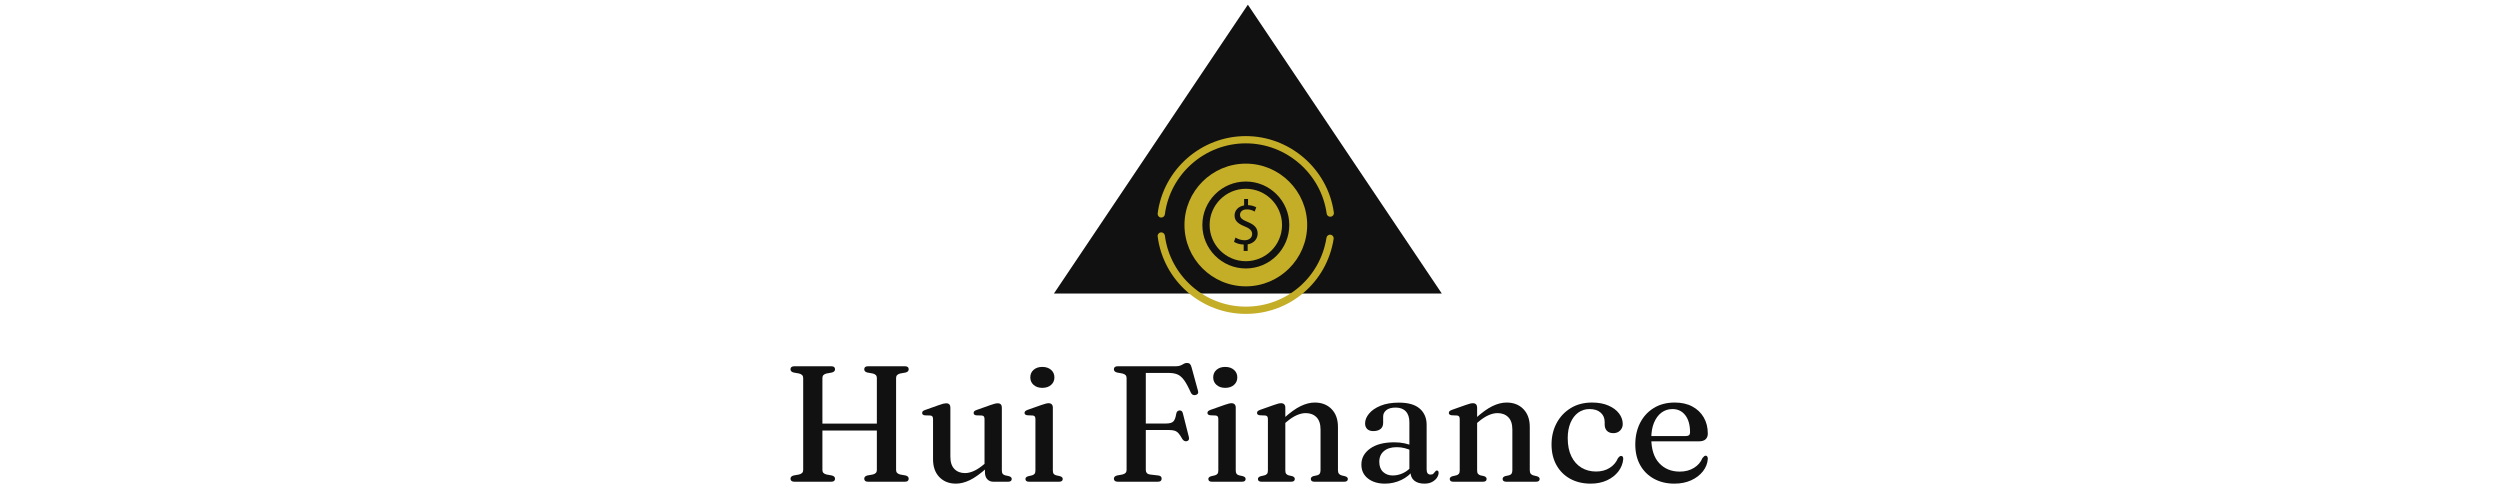
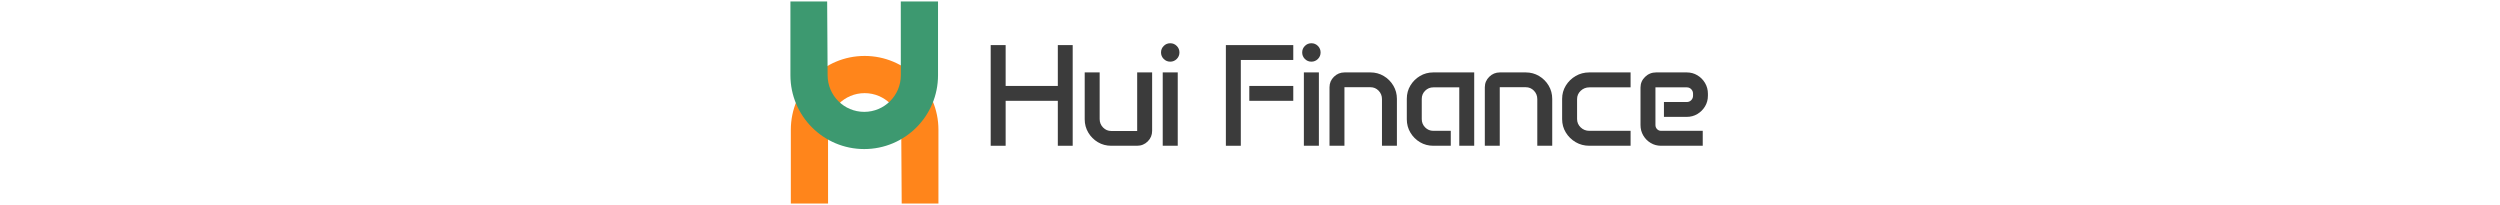
- <svg xmlns="http://www.w3.org/2000/svg" version="1.1" width="1500" height="294" viewBox="0 0 1500 294">
-   <svg xml:space="preserve" width="1500" height="294" data-version="2" data-id="lg_z2FRHK67EPhFaFoeRK" viewBox="0 0 562 294" x="0" y="0">
+ <svg xmlns="http://www.w3.org/2000/svg" version="1.1" width="1500" height="123" viewBox="0 0 1500 123">
+   <svg xml:space="preserve" width="1500" height="123" data-version="2" data-id="lg_YqRtnoo6iDl5edm58v" viewBox="0 0 562 123" x="0" y="0">
    <rect width="100%" height="100%" fill="transparent" />
-     <path fill="#111" d="M17.713 254.155h43.36v4.15h-43.36Zm6.73 27.87q0 1.08.62 1.73.62.64 1.81.94l3.26.59q1.89.5 1.89 1.98 0 .79-.57 1.29-.57.49-1.86.49H7.713q-1.24 0-1.83-.49-.59-.5-.59-1.29 0-1.48 1.88-1.98l3.26-.59q1.19-.3 1.84-.94.64-.65.64-1.73v-55.25q0-1.09-.64-1.73-.65-.64-1.84-.94l-3.26-.59q-1.88-.5-1.88-1.98 0-.85.59-1.32.59-.47 1.83-.47h21.88q1.29 0 1.86.47.57.47.57 1.32 0 1.48-1.89 1.98l-3.26.59q-1.19.3-1.81.94-.62.64-.62 1.73Zm44.21 0q0 1.08.64 1.73.64.64 1.78.94l3.32.59q1.83.5 1.83 1.98 0 .79-.57 1.29-.57.49-1.81.49h-21.93q-1.23 0-1.8-.49-.57-.5-.57-1.29 0-1.48 1.83-1.98l3.32-.59q1.18-.3 1.8-.94.62-.65.62-1.73v-55.25q0-1.09-.62-1.73-.62-.64-1.8-.94l-3.32-.59q-1.83-.5-1.83-1.98 0-.85.57-1.32.57-.47 1.8-.47h21.93q1.24 0 1.81.47.57.47.57 1.32 0 1.48-1.83 1.98l-3.32.59q-1.14.3-1.78.94-.64.64-.64 1.73Z" paint-order="stroke" />
-     <rect width="70.93" height="69.3" x="-35.47" y="-34.65" fill="none" rx="0" ry="0" transform="translate(41.26 254.9)" />
-     <path fill="#111" d="M121.963 283.305v-3.22l-.25-.29v-28.27q0-1.14-.37-1.63-.37-.5-1.26-.59l-3.37-.1q-.84-.15-1.19-.5-.34-.34-.34-.94 0-.64.42-1.06.42-.42 1.51-.77l8.21-2.92q1.54-.55 2.53-.79.99-.25 1.78-.25 1.24 0 1.86.67.61.67.61 1.85v37.77q0 1.34.5 2.01.49.67 1.48.91l2.23.5q.89.25 1.31.67.42.42.42 1.06 0 .74-.54 1.19-.54.44-1.68.44h-8.76q-2.28 0-3.69-1.51-1.41-1.51-1.41-4.23m-31.14-7.72v-24.06q0-1.14-.37-1.63-.37-.5-1.26-.59l-3.37-.1q-.84-.15-1.19-.5-.34-.34-.34-.94 0-.64.42-1.06.42-.42 1.51-.77l8.22-2.92q1.63-.59 2.59-.82.97-.22 1.61-.22 1.34 0 1.96.67.62.67.62 1.85v29.51q0 4.95 2.42 7.4 2.43 2.45 6.39 2.45 2.47 0 5.29-1.27 2.83-1.26 6.09-4.03l2.13-1.78 1.88 1.93-2.13 1.88q-5.89 5.3-10.29 7.45-4.41 2.15-8.42 2.15-6.18 0-9.97-3.93-3.79-3.94-3.79-10.67" paint-order="stroke" />
-     <rect width="53.75" height="48.21" x="-26.88" y="-24.11" fill="none" rx="0" ry="0" transform="translate(111.67 266.58)" />
-     <path fill="#111" d="M162.703 244.495v37.77q0 1.34.49 2.01.5.67 1.49.91l2.22.5q.89.25 1.31.67.43.42.43 1.06 0 .74-.55 1.19-.54.44-1.73.44h-17.92q-1.14 0-1.66-.44-.52-.45-.52-1.19 0-.59.4-1.01.39-.42 1.28-.67l2.33-.55q.99-.29 1.49-.94.49-.64.49-1.98v-30.79q0-1.09-.37-1.58-.37-.5-1.21-.59l-3.37-.15q-.84-.15-1.21-.5-.37-.34-.37-.89 0-.64.42-1.06.42-.42 1.51-.82l8.26-2.92q1.59-.54 2.55-.79.97-.25 1.66-.25 1.29 0 1.93.69.65.7.65 1.88m-6.34-11.78q-3.17 0-5.17-1.75-2.01-1.76-2.01-4.53 0-2.82 2.01-4.56 2-1.73 5.17-1.73 3.27 0 5.27 1.76 2.01 1.75 2.01 4.53 0 2.77-2.01 4.53-2 1.75-5.27 1.75" paint-order="stroke" />
-     <rect width="22.92" height="68.9" x="-11.46" y="-34.45" fill="none" rx="0" ry="0" transform="translate(157.68 255.1)" />
-     <path fill="#111" d="M236.703 219.745q1.73 0 2.77-.52t1.88-.99q.84-.47 1.78-.47 1.19 0 1.81.6.62.59 1.01 2.08l3.87 14.15q.29.99-.18 1.64-.47.64-1.41.79-.84.2-1.56-.15-.72-.35-1.21-1.38-2.23-5-4.11-7.53-1.88-2.52-4.01-3.36-2.13-.85-5.2-.85h-13.66v58.27q0 1.08.6 1.78.59.69 1.83.89l5.05.59q1.09.15 1.56.62t.47 1.36q0 .79-.57 1.29-.57.49-1.81.49h-23.86q-1.24 0-1.83-.49-.59-.5-.59-1.29 0-1.48 1.88-1.98l3.26-.59q1.19-.3 1.84-.94.64-.65.64-1.73v-55.25q0-1.09-.64-1.73-.65-.64-1.84-.94l-3.26-.59q-1.88-.5-1.88-1.98 0-.85.59-1.32.59-.47 1.83-.47Zm-23.27 34.36h17.23q3.12 0 4.33-1.22 1.21-1.21 1.76-4.67.2-.94.64-1.39.45-.44 1.19-.54 1.68-.2 2.13 1.68l3.61 14.26q.25 1.03-.05 1.63-.3.59-1.09.84-.79.2-1.48-.1-.7-.3-1.29-1.14-1.19-2.18-2.2-3.36-1.02-1.19-2.33-1.64-1.31-.44-3.34-.44h-19.11Z" paint-order="stroke" />
-     <rect width="50.69" height="71.28" x="-25.34" y="-35.64" fill="none" rx="0" ry="0" transform="translate(225.18 253.9)" />
-     <path fill="#111" d="M272.443 244.495v37.77q0 1.34.49 2.01.5.67 1.49.91l2.22.5q.9.25 1.32.67.42.42.42 1.06 0 .74-.55 1.19-.54.44-1.73.44h-17.92q-1.14 0-1.66-.44-.52-.45-.52-1.19 0-.59.4-1.01.4-.42 1.29-.67l2.32-.55q.99-.29 1.49-.94.49-.64.49-1.98v-30.79q0-1.09-.37-1.58-.37-.5-1.21-.59l-3.37-.15q-.84-.15-1.21-.5-.37-.34-.37-.89 0-.64.42-1.06.42-.42 1.51-.82l8.27-2.92q1.58-.54 2.54-.79.97-.25 1.66-.25 1.29 0 1.93.69.65.7.65 1.88m-6.34-11.78q-3.17 0-5.17-1.75-2.01-1.76-2.01-4.53 0-2.82 2.01-4.56 2-1.73 5.17-1.73 3.27 0 5.27 1.76 2.01 1.75 2.01 4.53 0 2.77-2.01 4.53-2 1.75-5.27 1.75" paint-order="stroke" />
-     <rect width="22.92" height="68.9" x="-11.46" y="-34.45" fill="none" rx="0" ry="0" transform="translate(267.42 255.1)" />
-     <path fill="#111" d="M302.193 244.495v37.77q0 1.34.49 1.98.5.65 1.44.94l2.22.5q1.54.54 1.54 1.68 0 1.68-2.28 1.68h-17.67q-1.14 0-1.66-.44-.52-.45-.52-1.19 0-.59.4-1.01.39-.42 1.24-.67l2.37-.55q.99-.29 1.49-.94.49-.64.49-1.98v-30.79q0-1.09-.37-1.58-.37-.5-1.21-.59l-3.37-.15q-.84-.15-1.21-.5-.37-.34-.37-.89 0-.64.42-1.06.42-.42 1.51-.82l8.27-2.92q1.53-.54 2.5-.79.96-.25 1.75-.25 1.24 0 1.88.69.65.7.65 1.88m-1.44 10.5-1.93-1.93 2.18-1.88q5.89-5.35 10.34-7.5 4.46-2.16 8.52-2.16 6.28 0 10.1 3.94 3.81 3.93 3.81 10.67v25.93q0 1.44.57 2.16.57.72 1.61 1.01l2.07.5q.85.25 1.27.67.42.42.42 1.01 0 .74-.55 1.19-.54.44-1.68.44h-17.72q-2.28 0-2.28-1.68 0-1.14 1.49-1.68l2.32-.5q1.09-.29 1.56-1.01t.47-2.11v-24.35q0-4.95-2.45-7.4t-6.46-2.45q-2.52 0-5.39 1.26-2.87 1.26-6.14 4.04Z" paint-order="stroke" />
-     <rect width="54.5" height="47.52" x="-27.25" y="-23.76" fill="none" rx="0" ry="0" transform="translate(312.96 265.79)" />
-     <path fill="#111" d="M377.283 282.965v-.99l-.65-.3v-28.27q0-4.3-2.15-6.58-2.15-2.28-6.06-2.28-3.76 0-5.65 1.56-1.88 1.56-1.88 3.74v3.86q0 2.43-1.58 3.69-1.58 1.26-4.31 1.26-2.42 0-3.68-1.24-1.27-1.23-1.27-3.36 0-3.02 2.38-5.89 2.38-2.87 6.9-4.73 4.53-1.86 11.02-1.86 8.41 0 12.52 3.62 4.11 3.61 4.11 9.7v26.78q0 1.63.62 2.35.62.72 1.71.72 1.18 0 1.73-.55.54-.54.94-1.09.25-.34.49-.56.25-.23.65-.23.54 0 .79.37t.25 1.02q0 1.43-.99 2.92-.99 1.48-2.87 2.52-1.88 1.04-4.66 1.04-3.91 0-6.13-1.85-2.23-1.86-2.23-5.37m-29.45-4.21q0-5.84 5.22-9.6 5.22-3.77 14.53-3.77 3.36 0 6.18.62 2.83.62 4.95 1.61l-.79 2.67q-2.03-.84-4.18-1.41t-4.73-.57q-4.9 0-7.67 2.36-2.77 2.35-2.77 6.41 0 3.96 2.27 6.08 2.28 2.13 5.8 2.13 3.26 0 6.33-1.48 3.07-1.49 5.25-4.26l1.04 2.28q-2.92 4.01-7.53 6.18-4.6 2.18-9.75 2.18-6.28 0-10.22-3.09-3.93-3.09-3.93-8.34" paint-order="stroke" />
-     <rect width="46.33" height="48.61" x="-23.16" y="-24.3" fill="none" rx="0" ry="0" transform="translate(371.5 266.38)" />
-     <path fill="#111" d="M417.273 244.495v37.77q0 1.34.5 1.98.49.65 1.43.94l2.23.5q1.54.54 1.54 1.68 0 1.68-2.28 1.68h-17.67q-1.14 0-1.66-.44-.52-.45-.52-1.19 0-.59.4-1.01.39-.42 1.23-.67l2.38-.55q.99-.29 1.48-.94.5-.64.5-1.98v-30.79q0-1.09-.37-1.58-.37-.5-1.21-.59l-3.37-.15q-.84-.15-1.21-.5-.37-.34-.37-.89 0-.64.42-1.06.42-.42 1.51-.82l8.26-2.92q1.54-.54 2.5-.79.97-.25 1.76-.25 1.24 0 1.88.69.64.7.64 1.88m-1.43 10.5-1.93-1.93 2.18-1.88q5.89-5.35 10.34-7.5 4.46-2.16 8.52-2.16 6.28 0 10.09 3.94 3.82 3.93 3.82 10.67v25.93q0 1.44.56 2.16.57.72 1.61 1.01l2.08.5q.84.25 1.26.67.43.42.43 1.01 0 .74-.55 1.19-.54.44-1.68.44h-17.72q-2.28 0-2.28-1.68 0-1.14 1.48-1.68l2.33-.5q1.09-.29 1.56-1.01t.47-2.11v-24.35q0-4.95-2.45-7.4t-6.46-2.45q-2.52 0-5.39 1.26-2.88 1.26-6.14 4.04Z" paint-order="stroke" />
-     <rect width="54.5" height="47.52" x="-27.25" y="-23.76" fill="none" rx="0" ry="0" transform="translate(428.05 265.79)" />
-     <path fill="#111" d="M504.643 254.395q0 2.33-1.56 3.91-1.56 1.59-4.08 1.59-2.48 0-3.84-1.41-1.36-1.41-1.36-3.79v-1.48q0-3.52-2.42-5.65-2.43-2.13-6.69-2.13-3.81 0-6.75 2.13-2.95 2.13-4.63 6.07-1.68 3.93-1.68 9.28 0 6.43 2.2 10.91t6.04 6.78q3.83 2.31 8.78 2.31 4.71 0 8.15-2.18 3.44-2.18 4.92-5.74.64-.85 1.07-1.14.42-.3.91-.3.69 0 .99.57.3.57.25 1.31-.35 4.06-2.92 7.43-2.58 3.36-6.86 5.34t-9.77 1.98q-6.93 0-12.23-2.89-5.3-2.9-8.27-8.2-2.97-5.29-2.97-12.42 0-7.08 3.02-12.77 3.02-5.69 8.47-9.03 5.44-3.35 12.77-3.35 5.69 0 9.82 1.79 4.14 1.78 6.39 4.72 2.25 2.95 2.25 6.36" paint-order="stroke" />
-     <rect width="43.05" height="48.66" x="-21.52" y="-24.33" fill="none" rx="0" ry="0" transform="translate(483.94 266.36)" />
-     <path fill="#111" d="M555.683 260.145q0 2.22-1.34 3.44-1.34 1.21-3.91 1.21h-31.63v-3.17h23.76q2.47 0 2.47-2.18 0-6.63-2.87-10.32-2.87-3.69-7.67-3.69-3.76 0-6.61 2.13-2.84 2.13-4.48 6.07-1.63 3.93-1.63 9.28 0 9.85 4.73 14.95 4.72 5.1 12.35 5.1 4.9 0 8.51-2.23 3.61-2.23 5.1-5.89.64-.79 1.06-1.12.42-.32.92-.32.64 0 .96.6.33.59.28 1.38-.3 4.06-2.95 7.43-2.65 3.36-7.05 5.37-4.41 2-10.05 2-6.93 0-12.25-2.92t-8.27-8.19q-2.94-5.27-2.94-12.4 0-7.23 2.87-12.89 2.87-5.67 8.19-8.96 5.32-3.3 12.65-3.3 6.08 0 10.52 2.38 4.43 2.38 6.85 6.56 2.43 4.18 2.43 9.68" paint-order="stroke" />
-     <rect width="43.53" height="48.66" x="-21.77" y="-24.33" fill="none" rx="0" ry="0" transform="translate(534.44 266.36)" />
-     <path fill="#111" d="M396.074 176.112H163.362L279.718 2.816z" />
-     <path fill="#c4ad27" d="M329.372 140.825a2.19 2.19 0 0 0-2.487 1.816c-3.751 23.95-24.104 41.337-48.39 41.337-24.56 0-45.444-18.34-48.577-42.657a2.202 2.202 0 0 0-2.44-1.883 2.178 2.178 0 0 0-1.88 2.44c3.413 26.485 26.155 46.453 52.897 46.453 26.446 0 48.608-18.932 52.693-45.019a2.178 2.178 0 0 0-1.816-2.487m-101.892-10.31a2.178 2.178 0 0 0 2.438-1.88c3.151-24.302 24.033-42.625 48.577-42.625 24.255 0 45.106 18.081 48.5 42.054a2.178 2.178 0 1 0 4.308-.611c-3.698-26.109-26.4-45.797-52.808-45.797-26.725 0-49.464 19.955-52.893 46.42a2.178 2.178 0 0 0 1.878 2.44" />
-     <path fill="#c4ad27" d="M278.495 113.267c-11.981 0-21.726 9.748-21.726 21.727s9.747 21.726 21.726 21.726c11.983 0 21.726-9.748 21.726-21.726s-9.745-21.727-21.726-21.727m1.1 33.352v3.945h-2.39v-3.834c-2.197-.038-4.473-.718-5.804-1.671l.911-2.54c1.367.91 3.338 1.629 5.463 1.629 2.693 0 4.516-1.554 4.516-3.714 0-2.087-1.48-3.38-4.29-4.516-3.867-1.52-6.256-3.265-6.256-6.563 0-3.149 2.236-5.54 5.728-6.107v-3.836h2.35v3.68c2.277.078 3.832.687 4.935 1.33l-.952 2.504a9.167 9.167 0 0 0-4.778-1.289c-2.918 0-4.02 1.747-4.02 3.263 0 1.973 1.402 2.958 4.705 4.325 3.904 1.595 5.878 3.564 5.878 6.94-.002 3.005-2.09 5.81-5.996 6.454" />
-     <path fill="#c4ad27" d="M278.495 98.18c-20.3 0-36.814 16.514-36.814 36.814s16.514 36.814 36.814 36.814 36.812-16.515 36.812-36.814-16.515-36.814-36.812-36.814m0 62.896c-14.384 0-26.08-11.701-26.08-26.082 0-14.382 11.699-26.082 26.08-26.082 14.381 0 26.082 11.698 26.082 26.082s-11.701 26.082-26.082 26.082" />
+     <path fill="#3b3b3b" d="M125.415 27.058h8.97v24.51h31.31v-24.51h8.92v60.4h-8.92v-26.97h-31.31v26.97h-8.97Z" paint-order="stroke" />
+     <rect width="49.2" height="60.4" x="-24.6" y="-30.2" fill="none" rx="0" ry="0" transform="translate(150.51 57.76)" />
+     <path fill="#3b3b3b" d="M181.825 43.448h8.97v28q0 2.97 2.04 5.05 2.04 2.09 4.88 2.09h15.59v-35.14h8.97v35.09q0 3.7-2.64 6.31-2.63 2.61-6.41 2.61h-15.51q-4.37 0-7.98-2.14-3.62-2.15-5.76-5.76-2.15-3.61-2.15-7.98Z" paint-order="stroke" />
+     <rect width="40.45" height="44.01" x="-20.23" y="-22" fill="none" rx="0" ry="0" transform="translate(202.55 65.95)" />
+     <path fill="#3b3b3b" d="M227.615 31.478q0-2.3 1.62-3.91 1.61-1.62 3.91-1.62 2.29 0 3.9 1.62 1.62 1.61 1.62 3.91 0 2.29-1.62 3.9-1.61 1.62-3.9 1.62-2.3 0-3.91-1.62-1.62-1.61-1.62-3.9m1.02 11.97h9.01v44.01h-9.01Z" paint-order="stroke" />
+     <rect width="11.05" height="61.51" x="-5.53" y="-30.75" fill="none" rx="0" ry="0" transform="translate(233.64 57.2)" />
+     <path fill="#3b3b3b" d="M266.525 27.058h40.44v8.92h-31.48v51.48h-8.96Zm14.06 24.51h26.38v8.92h-26.38Z" paint-order="stroke" />
+     <rect width="40.44" height="60.4" x="-20.22" y="-30.2" fill="none" rx="0" ry="0" transform="translate(287.25 57.76)" />
+     <path fill="#3b3b3b" d="M312.315 31.478q0-2.3 1.61-3.91 1.61-1.62 3.91-1.62 2.29 0 3.91 1.62 1.61 1.61 1.61 3.91 0 2.29-1.61 3.9-1.62 1.62-3.91 1.62-2.3 0-3.91-1.62-1.61-1.61-1.61-3.9m1.01 11.97h9.01v44.01h-9.01Z" paint-order="stroke" />
+     <rect width="11.04" height="61.51" x="-5.52" y="-30.75" fill="none" rx="0" ry="0" transform="translate(318.33 57.2)" />
+     <path fill="#3b3b3b" d="M328.705 52.378q0-3.7 2.65-6.31 2.66-2.62 6.4-2.62h15.5q4.38 0 7.99 2.15 3.61 2.15 5.75 5.76 2.15 3.61 2.15 7.98v28.12h-8.96v-27.99q0-2.97-2.02-5.06-2.02-2.08-4.91-2.08h-15.59v35.13h-8.96Z" paint-order="stroke" />
+     <rect width="40.44" height="44.01" x="-20.22" y="-22" fill="none" rx="0" ry="0" transform="translate(349.43 65.95)" />
+     <path fill="#3b3b3b" d="M375.085 59.258q0-4.38 2.15-7.95 2.14-3.56 5.75-5.71t7.99-2.15h24.55v44.01h-8.96v-35.04h-15.59q-2.85 0-4.89 2.02-2.03 2.01-2.03 4.9v12.15q0 2.89 2.03 4.95 2.04 2.06 4.89 2.06h10.49v8.96h-10.49q-4.38 0-7.99-2.14-3.61-2.15-5.75-5.76-2.15-3.61-2.15-7.98Z" paint-order="stroke" />
+     <rect width="40.44" height="44.01" x="-20.22" y="-22" fill="none" rx="0" ry="0" transform="translate(395.8 65.95)" />
+     <path fill="#3b3b3b" d="M421.895 52.378q0-3.7 2.66-6.31 2.65-2.62 6.39-2.62h15.5q4.38 0 7.99 2.15 3.61 2.15 5.76 5.76 2.14 3.61 2.14 7.98v28.12h-8.96v-27.99q0-2.97-2.02-5.06-2.02-2.08-4.91-2.08h-15.59v35.13h-8.96Z" paint-order="stroke" />
+     <rect width="40.44" height="44.01" x="-20.22" y="-22" fill="none" rx="0" ry="0" transform="translate(442.62 65.95)" />
+     <path fill="#3b3b3b" d="M468.275 59.338q0-4.37 2.21-7.98 2.21-3.61 5.91-5.76 3.69-2.15 8.2-2.15h24.76v8.97h-24.76q-3.02 0-5.19 2.06-2.16 2.06-2.16 4.99v11.94q0 2.93 2.14 5.01 2.15 2.08 5.21 2.08h24.76v8.96h-24.76q-4.51 0-8.2-2.16-3.7-2.17-5.91-5.8t-2.21-8.01Z" paint-order="stroke" />
+     <rect width="41.08" height="44.01" x="-20.54" y="-22" fill="none" rx="0" ry="0" transform="translate(489.31 65.95)" />
+     <path fill="#3b3b3b" d="M515.305 52.548q0-3.79 2.76-6.44 2.76-2.66 6.62-2.66h18.36q3.52 0 6.39 1.73 2.87 1.72 4.59 4.63 1.72 2.91 1.72 6.43v1.23q0 3.49-1.72 6.35-1.72 2.87-4.59 4.59-2.87 1.72-6.39 1.72h-13.68v-8.92h13.76q1.53 0 2.61-1.1 1.09-1.11 1.09-2.68v-1.19q0-1.61-1.09-2.72-1.08-1.1-2.61-1.1h-18.86v22.6q0 1.44.98 2.46.97 1.02 2.37 1.02h25.03v8.96h-25.03q-3.39 0-6.2-1.67-2.8-1.68-4.46-4.51-1.65-2.82-1.65-6.22Z" paint-order="stroke" />
+     <rect width="40.44" height="44.01" x="-20.22" y="-22" fill="none" rx="0" ry="0" transform="translate(536.02 65.95)" />
+     <path fill="#ff851b" d="M49.78 55.88a21.963 21.963 0 0 1 21.963 21.963l.277 44.28h22.04v-44.28c0-24.455-19.825-44.28-44.28-44.28S5.5 53.388 5.5 77.843v44.28h22.34l-.023-44.28c0-12.13 9.834-21.963 21.963-21.963" />
+     <path fill="#3d9970" d="M49.534 67.119a21.963 21.963 0 0 1-21.963-21.963L27.294.876H5.254v44.28c0 24.455 19.825 44.28 44.28 44.28s44.28-19.825 44.28-44.28V.876h-22.34l.023 44.28c0 12.13-9.834 21.963-21.963 21.963" />
  </svg>
</svg>
